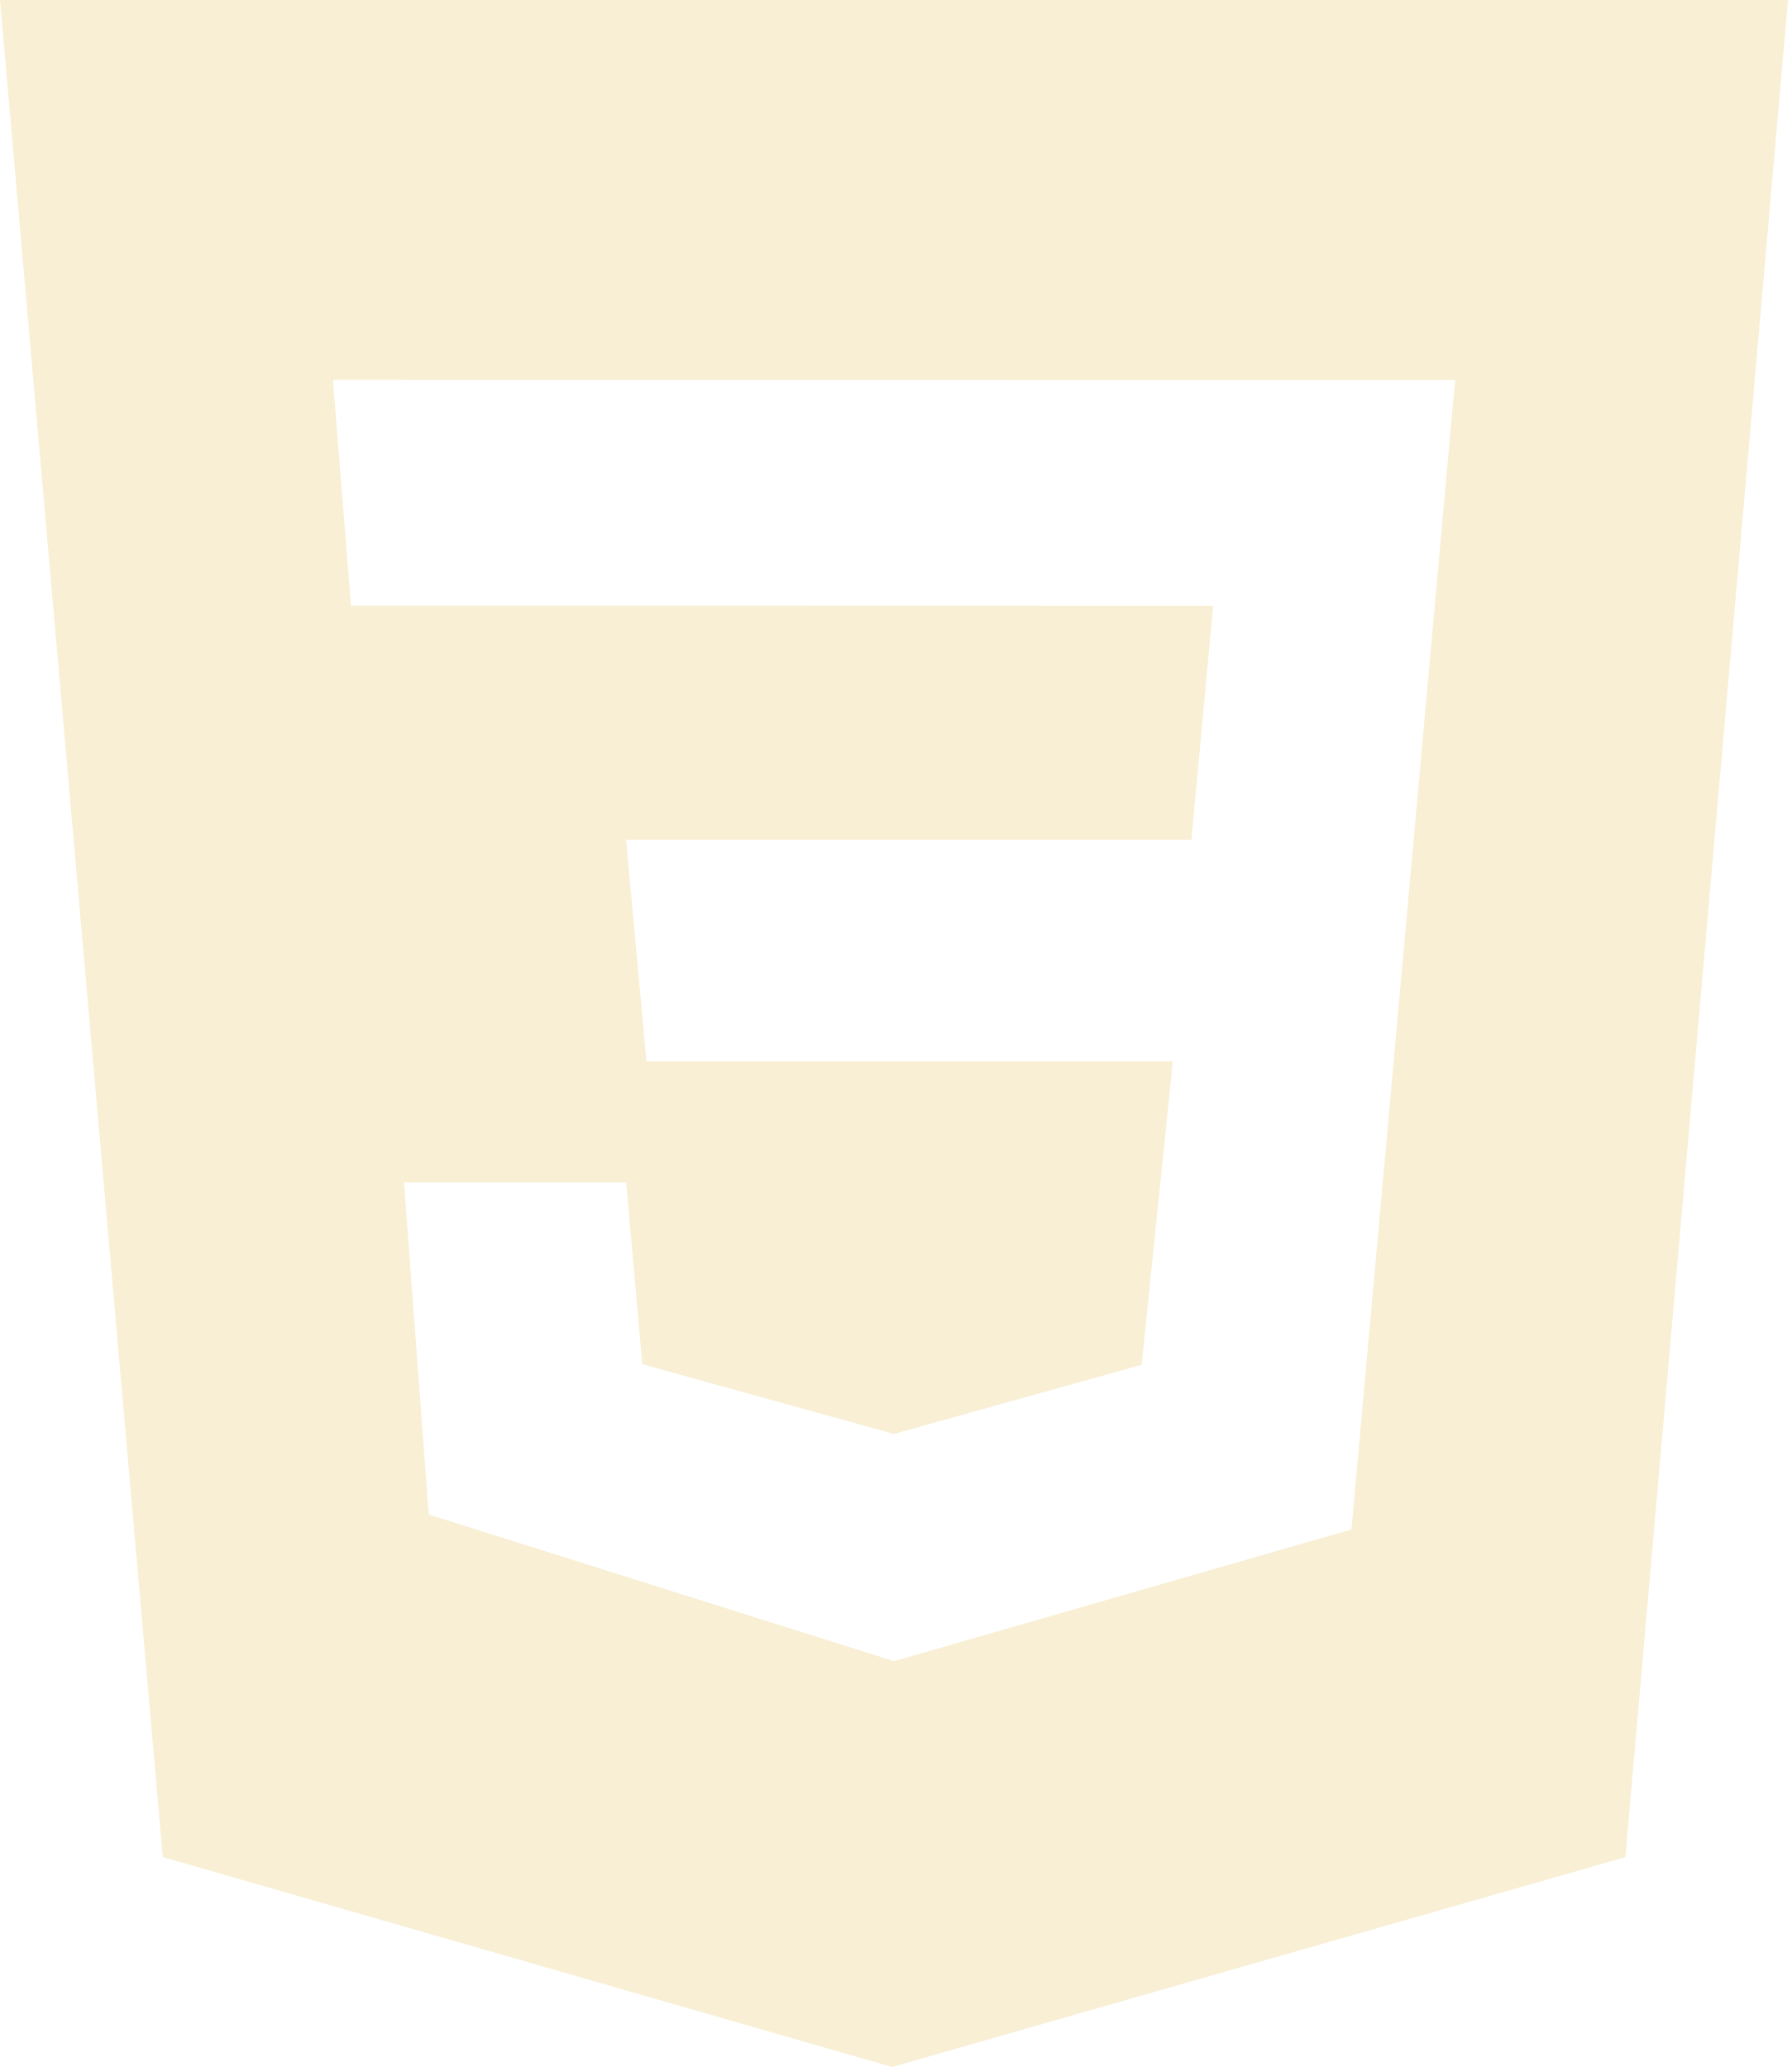
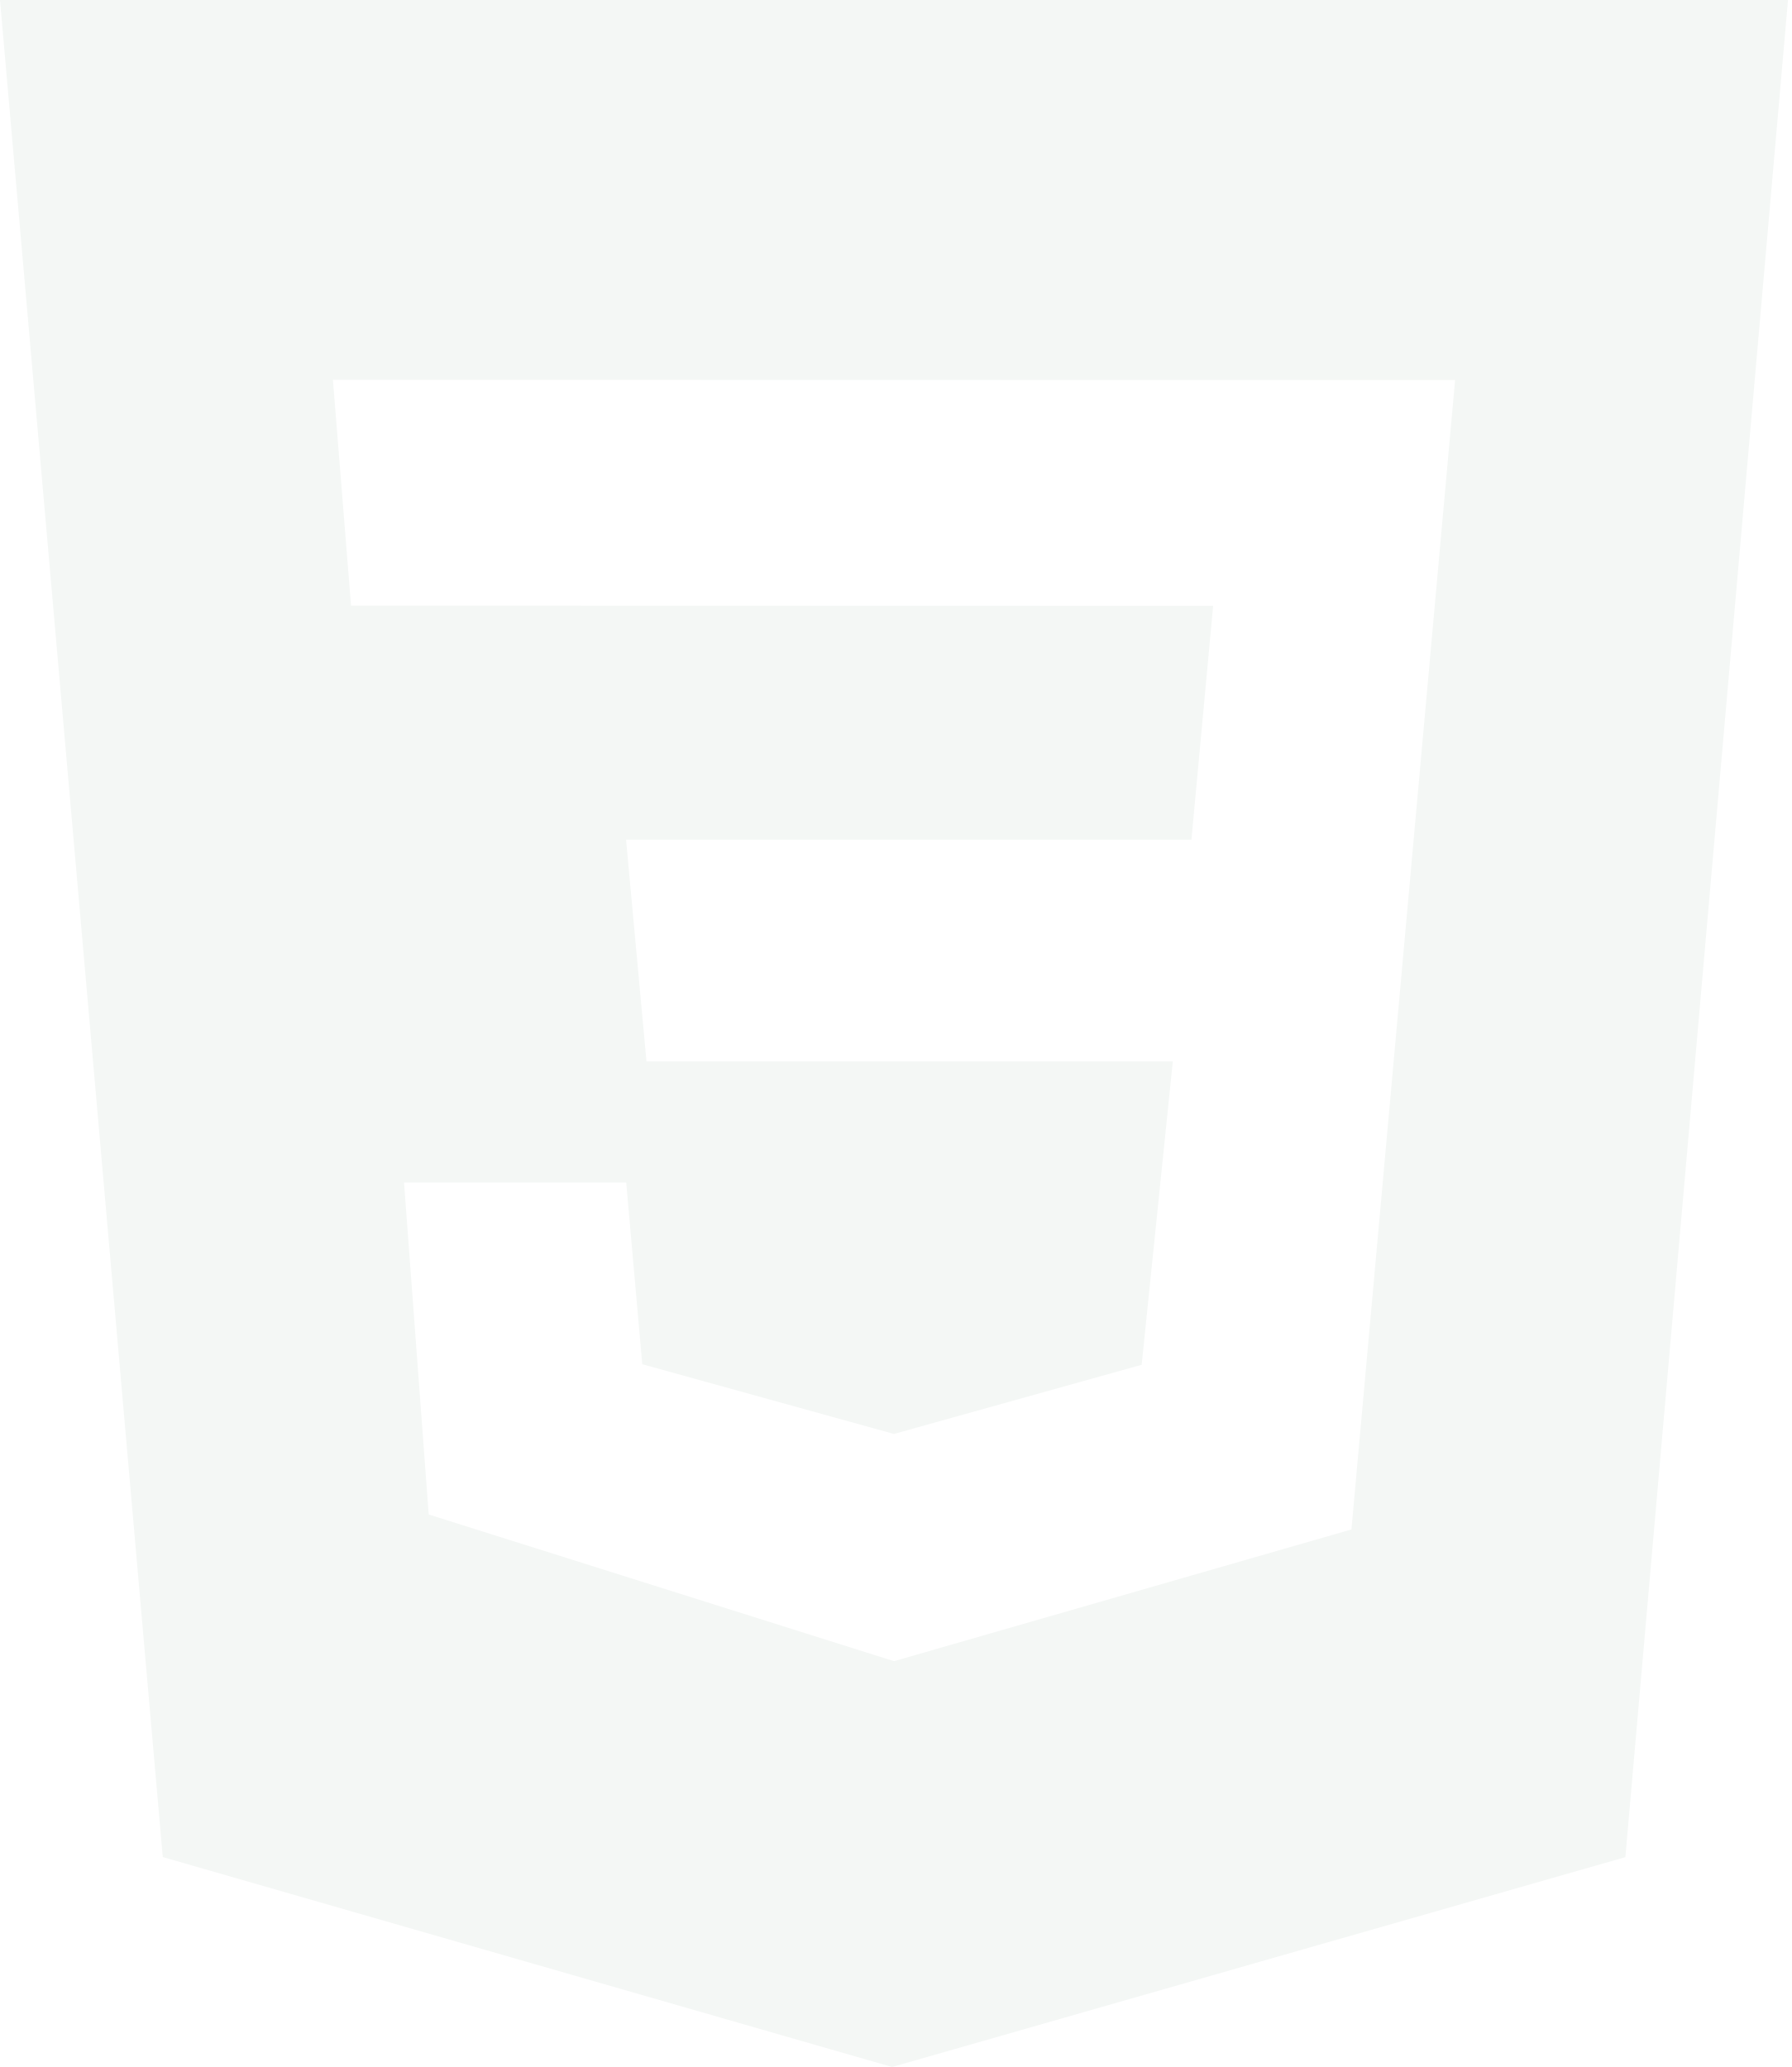
<svg xmlns="http://www.w3.org/2000/svg" width="26" height="30" viewBox="0 0 26 30" fill="none">
-   <path d="M0 0H25.946L23.586 26.954L12.945 30L2.362 26.953L0 0ZM21.115 5.516L4.831 5.513L5.094 8.79L17.604 8.793L17.289 12.188H9.085L9.381 15.404H17.019L16.567 19.808L12.972 20.812L9.32 19.8L9.087 17.163H5.863L6.221 21.981L12.973 24.11L19.611 22.198L21.115 5.518V5.516Z" fill="#F8EFD4" />
+   <path d="M0 0H25.946L23.586 26.954L12.945 30L2.362 26.953L0 0ZM21.115 5.516L4.831 5.513L5.094 8.79L17.604 8.793L17.289 12.188H9.085L9.381 15.404H17.019L16.567 19.808L12.972 20.812L9.32 19.8L9.087 17.163H5.863L6.221 21.981L12.973 24.11L19.611 22.198L21.115 5.518V5.516Z" fill="#F4F7F5" />
</svg>
